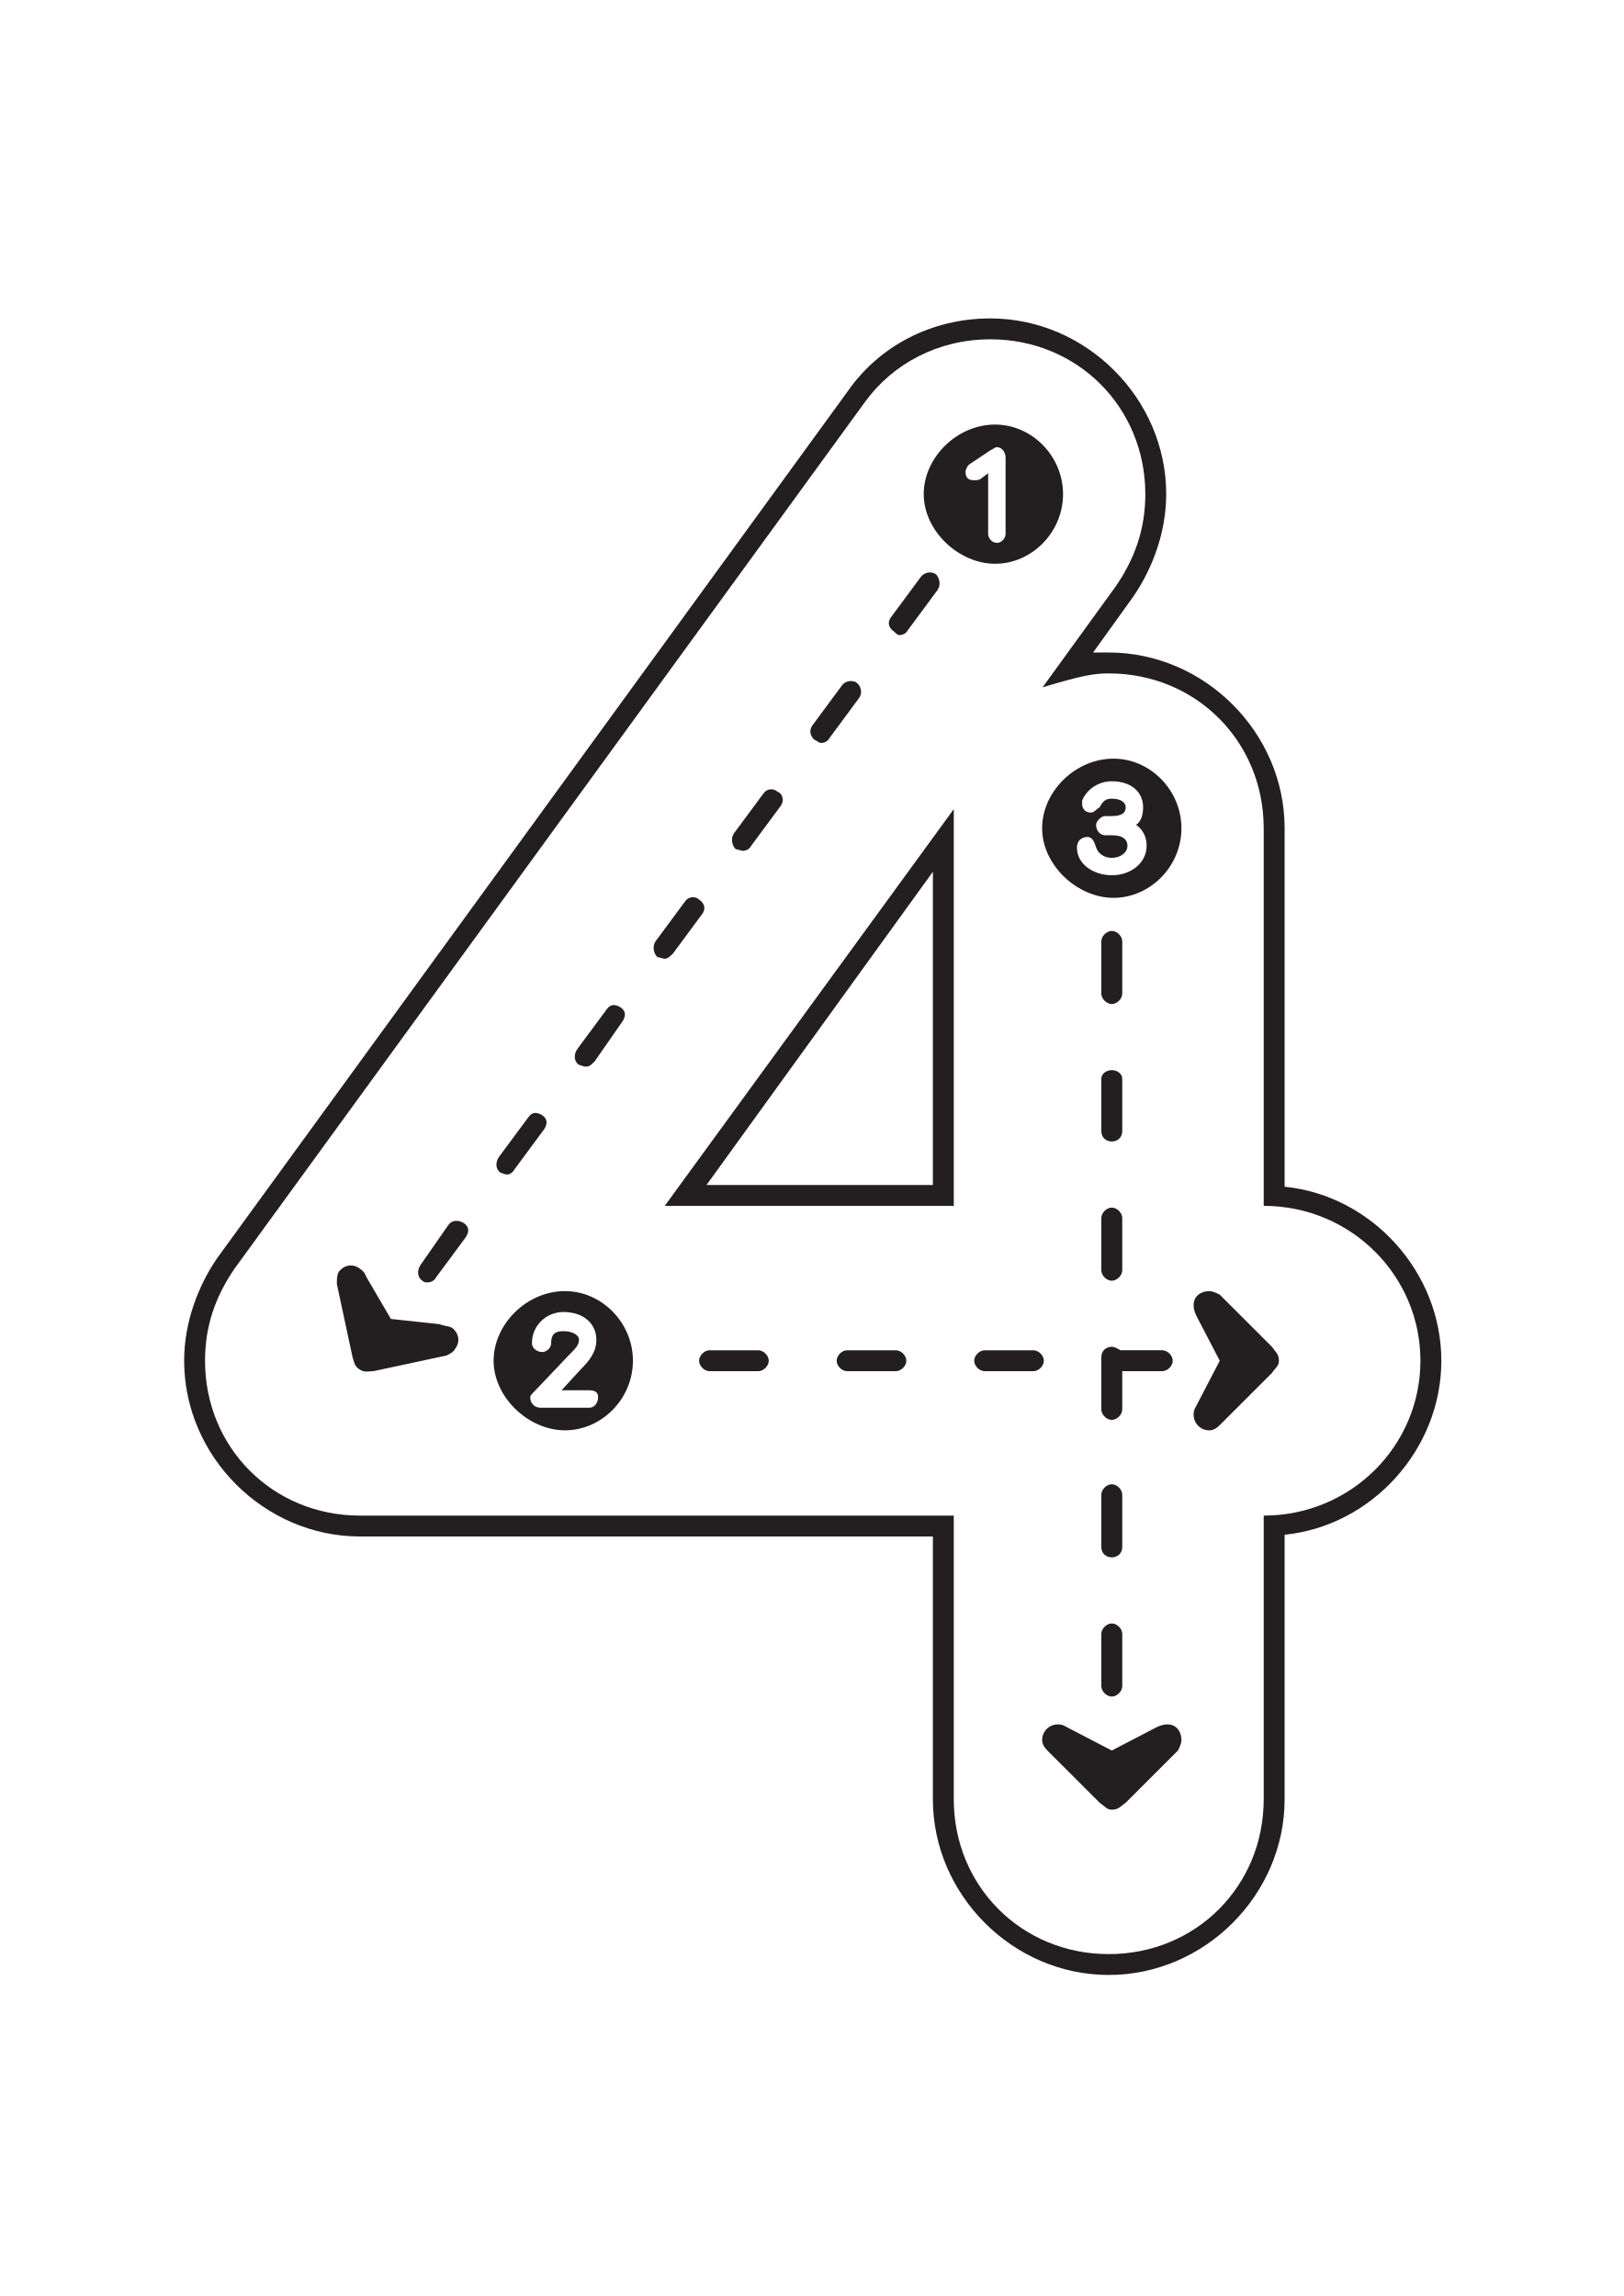
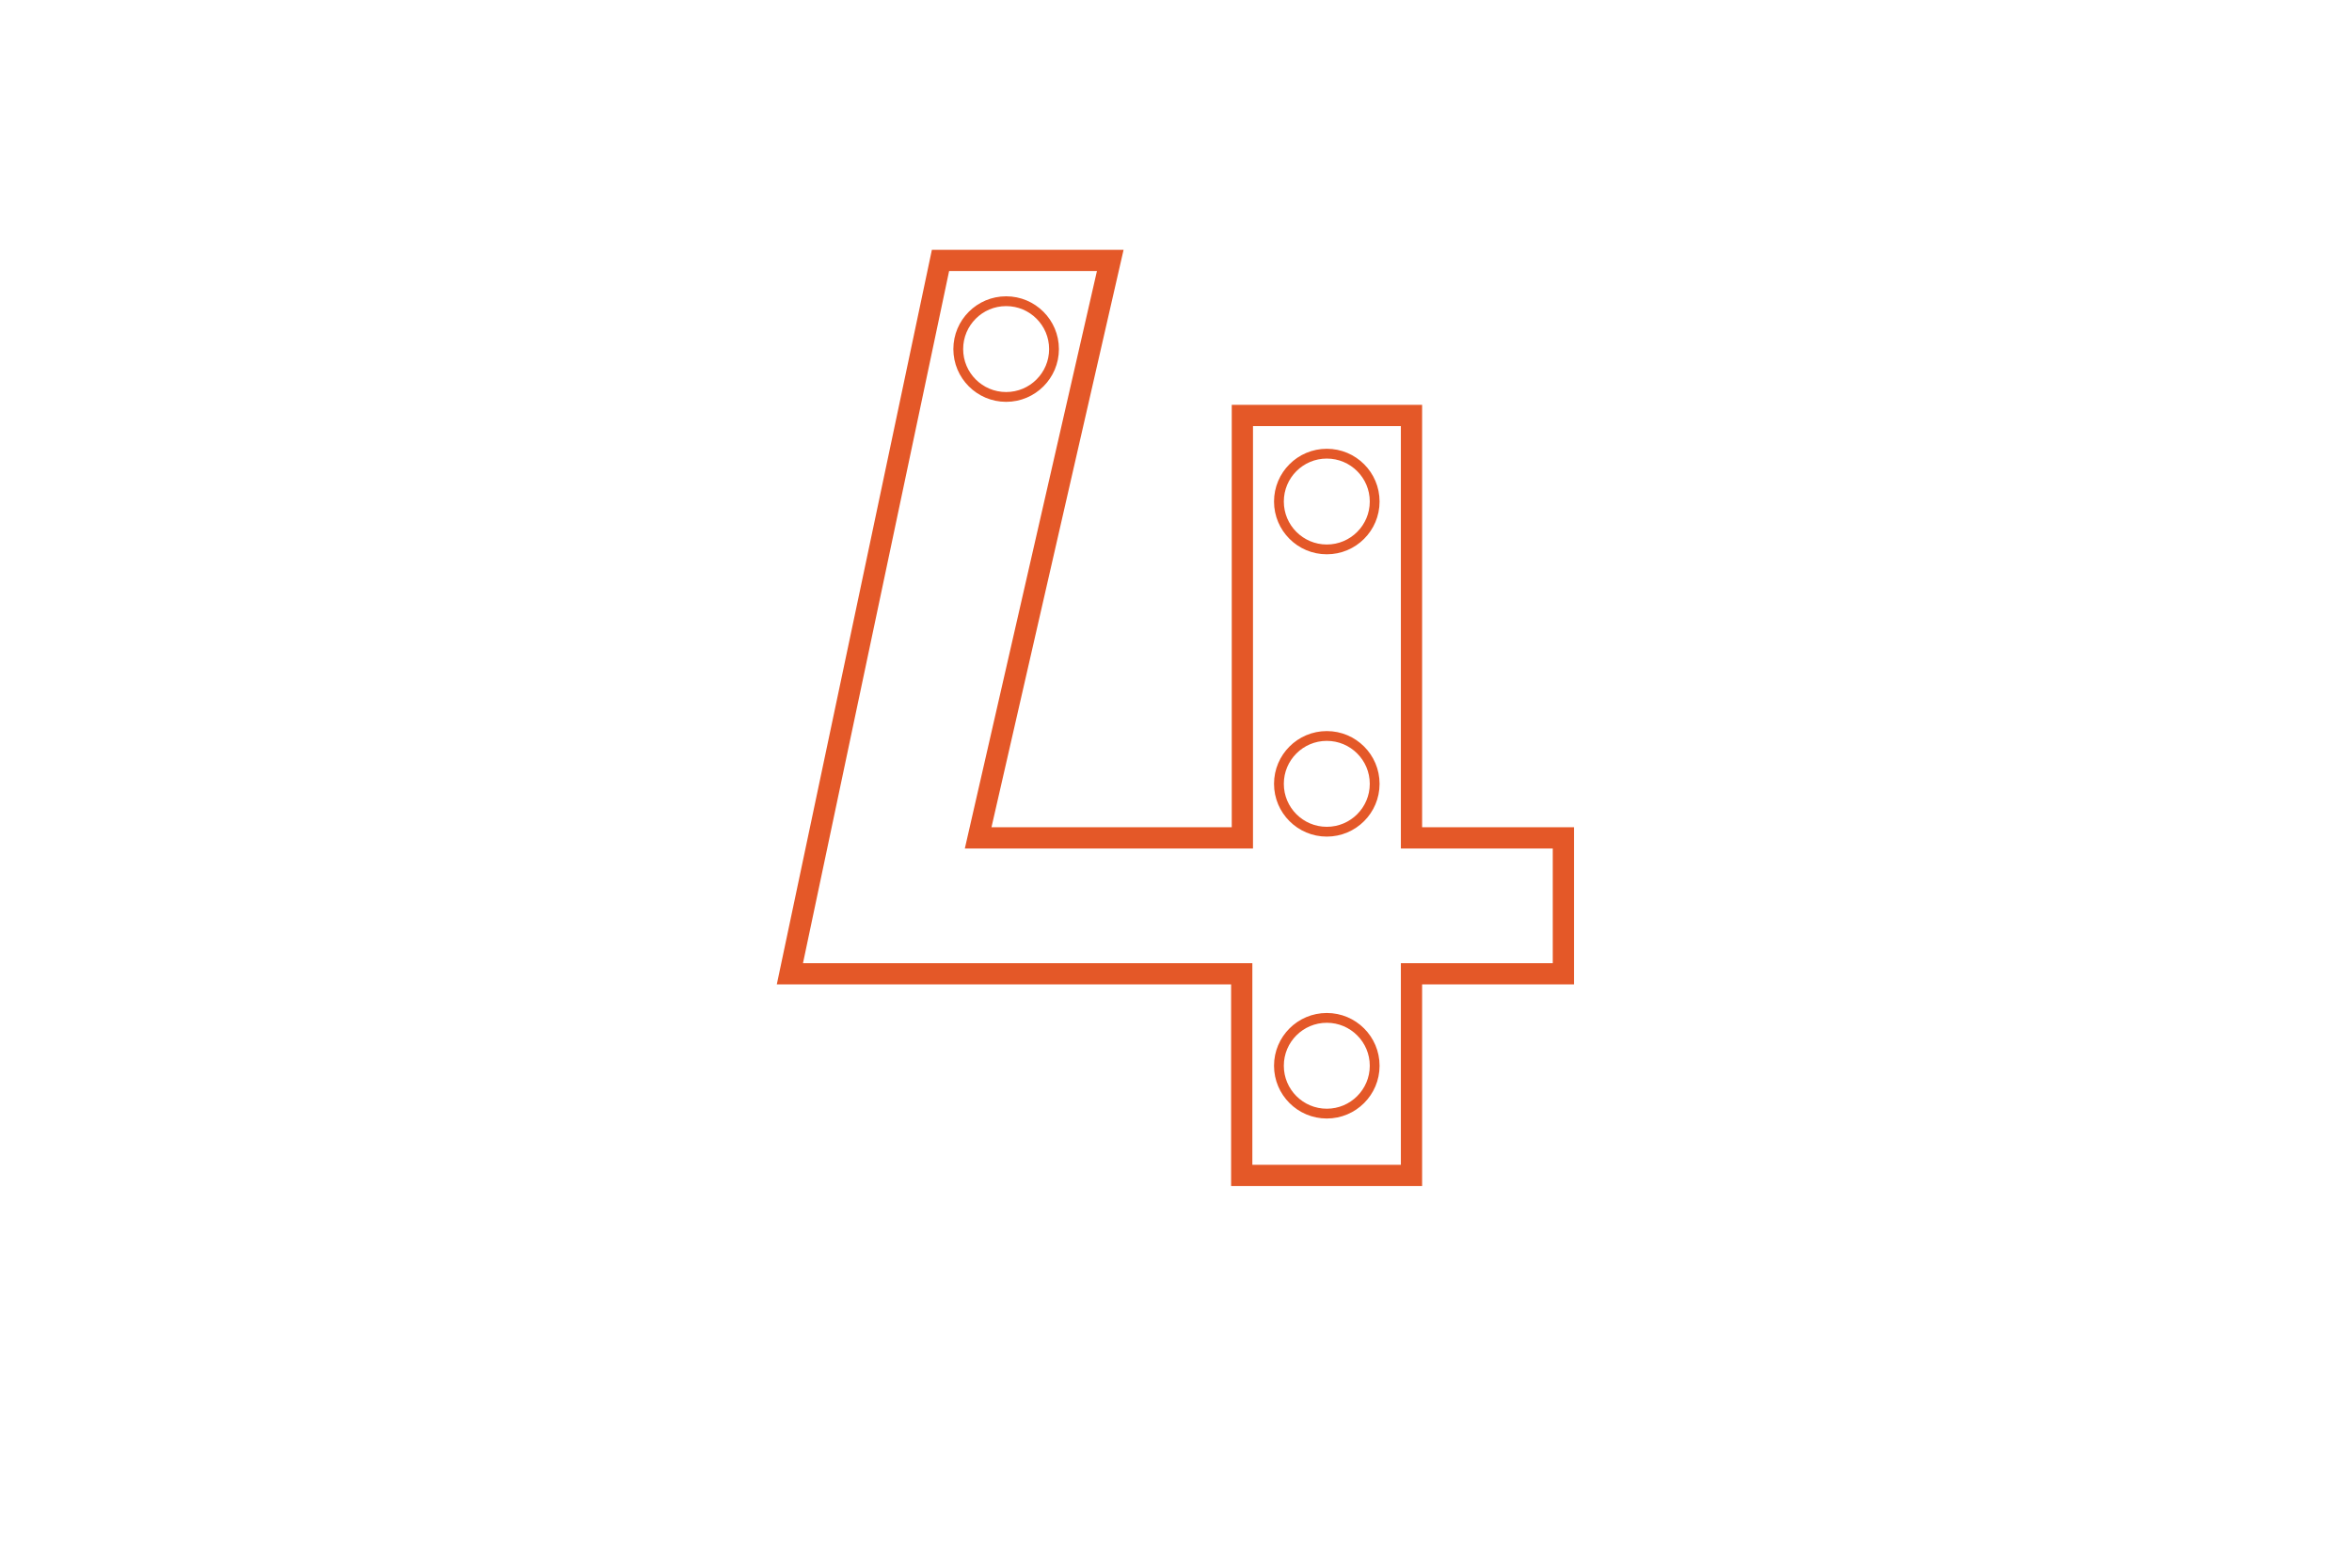
- <svg xmlns="http://www.w3.org/2000/svg" width="794" zoomAndPan="magnify" viewBox="0 0 594.96 842.25" height="1123" preserveAspectRatio="xMidYMid meet" version="1.0">
+ <svg xmlns="http://www.w3.org/2000/svg" width="2400" zoomAndPan="magnify" viewBox="0 0 1800 1200" height="1600" preserveAspectRatio="xMidYMid meet" version="1.0">
  <defs>
-     <clipPath id="8f3b62b6bc">
-       <path d="M 67.008 116.805 L 528.598 116.805 L 528.598 724.512 L 67.008 724.512 Z M 67.008 116.805 " clip-rule="nonzero" />
+     <clipPath id="92fbdf471e">
+       <path d="M 729.613 226.812 L 810.391 226.812 L 810.391 307.59 L 729.613 307.59 Z M 729.613 226.812 " clip-rule="nonzero" />
+     </clipPath>
+     <clipPath id="f8ba917ad5">
+       <path d="M 770.004 226.812 C 747.699 226.812 729.613 244.895 729.613 267.199 C 729.613 289.504 747.699 307.59 770.004 307.59 C 792.309 307.59 810.391 289.504 810.391 267.199 C 810.391 244.895 792.309 226.812 770.004 226.812 Z M 770.004 226.812 " clip-rule="nonzero" />
+     </clipPath>
+     <clipPath id="b39c537405">
+       <path d="M 975.02 343.516 L 1055.797 343.516 L 1055.797 424.293 L 975.02 424.293 Z M 975.02 343.516 " clip-rule="nonzero" />
+     </clipPath>
+     <clipPath id="570024188a">
+       <path d="M 1015.41 343.516 C 993.105 343.516 975.02 361.598 975.02 383.906 C 975.02 406.211 993.105 424.293 1015.41 424.293 C 1037.715 424.293 1055.797 406.211 1055.797 383.906 C 1055.797 361.598 1037.715 343.516 1015.41 343.516 Z M 1015.41 343.516 " clip-rule="nonzero" />
+     </clipPath>
+     <clipPath id="06b950cf1b">
+       <path d="M 975.02 559.605 L 1055.797 559.605 L 1055.797 640.383 L 975.02 640.383 Z M 975.02 559.605 " clip-rule="nonzero" />
+     </clipPath>
+     <clipPath id="0cc4873b2f">
+       <path d="M 1015.41 559.605 C 993.105 559.605 975.02 577.691 975.02 599.996 C 975.02 622.301 993.105 640.383 1015.41 640.383 C 1037.715 640.383 1055.797 622.301 1055.797 599.996 C 1055.797 577.691 1037.715 559.605 1015.41 559.605 Z M 1015.41 559.605 " clip-rule="nonzero" />
+     </clipPath>
+     <clipPath id="f09a986664">
+       <path d="M 975.02 775.395 L 1055.797 775.395 L 1055.797 856.172 L 975.02 856.172 Z M 975.02 775.395 " clip-rule="nonzero" />
+     </clipPath>
+     <clipPath id="638b483081">
+       <path d="M 1015.41 775.395 C 993.105 775.395 975.02 793.477 975.02 815.781 C 975.02 838.086 993.105 856.172 1015.41 856.172 C 1037.715 856.172 1055.797 838.086 1055.797 815.781 C 1055.797 793.477 1037.715 775.395 1015.41 775.395 Z M 1015.41 775.395 " clip-rule="nonzero" />
    </clipPath>
  </defs>
-   <g clip-path="url(#8f3b62b6bc)">
-     <path fill="#231f20" d="M 406.387 724.484 C 371.258 724.484 341.887 695.121 341.887 660.02 L 341.887 563.633 L 131.77 563.633 C 96.641 563.633 67.27 534.266 67.27 499.164 C 67.27 485.117 72.379 471.711 79.398 461.5 L 310.594 143.617 C 322.094 127.016 341.246 116.805 362.961 116.805 C 398.094 116.805 427.465 146.168 427.465 181.273 C 427.465 195.32 422.355 208.727 415.332 218.938 L 400.648 239.363 L 406.395 239.363 C 441.527 239.363 470.895 268.727 470.895 303.828 L 470.895 435.328 C 502.832 438.52 528.375 466.605 528.375 499.156 C 528.375 531.703 502.832 559.797 470.895 562.992 L 470.895 660.02 C 470.895 695.129 441.516 724.484 406.395 724.484 Z M 131.77 555.973 L 349.551 555.973 L 349.551 660.02 C 349.551 691.938 374.461 716.828 406.387 716.828 C 438.312 716.828 463.223 691.938 463.223 660.02 L 463.223 555.973 C 495.16 555.973 520.703 530.441 520.703 499.164 C 520.703 467.887 495.16 442.355 463.223 442.355 L 463.223 303.84 C 463.223 271.922 438.32 247.031 406.387 247.031 C 401.277 247.031 396.809 247.672 382.117 252.137 L 408.941 215.113 C 415.965 204.898 419.801 194.047 419.801 181.281 C 419.801 149.363 394.898 124.473 362.961 124.473 C 343.801 124.473 327.203 133.414 316.984 147.449 L 85.789 465.332 C 78.766 475.547 74.93 486.398 74.93 499.164 C 74.93 531.082 99.844 555.973 131.77 555.973 Z M 349.551 296.812 L 349.551 442.348 L 243.539 442.348 Z M 341.887 434.688 L 341.887 319.789 L 258.863 434.688 Z M 341.887 434.688 " fill-opacity="1" fill-rule="nonzero" />
+   <path stroke-linecap="butt" transform="matrix(0.75, 0, 0, 0.75, 530.7598, -100.0268)" fill="none" stroke-linejoin="miter" d="M 887.607 988.505 L 887.607 1127.218 L 732.617 1127.218 L 732.617 1332.999 L 559.393 1332.999 L 559.393 1127.218 L 98.336 1127.218 L 252.018 399.156 L 425.242 399.156 L 290.44 988.505 L 560.044 988.505 L 560.044 557.4 L 732.617 557.4 L 732.617 988.505 Z M 887.607 988.505 " stroke="#e45828" stroke-width="21.672" stroke-opacity="1" stroke-miterlimit="4" />
+   <g clip-path="url(#92fbdf471e)">
+     <g clip-path="url(#f8ba917ad5)">
+       <path stroke-linecap="butt" transform="matrix(0.75, 0, 0, 0.75, 729.615, 226.8107)" fill="none" stroke-linejoin="miter" d="M 53.852 0.002 C 24.112 0.002 -0.002 24.112 -0.002 53.851 C -0.002 83.591 24.112 107.706 53.852 107.706 C 83.591 107.706 107.701 83.591 107.701 53.851 C 107.701 24.112 83.591 0.002 53.852 0.002 Z M 53.852 0.002 " stroke="#e45828" stroke-width="20" stroke-opacity="1" stroke-miterlimit="4" />
+     </g>
  </g>
-   <path fill="#231f20" d="M 123.941 466.605 C 125.855 464.051 129.051 463.41 131.605 465.324 C 133.516 466.605 133.516 467.238 134.156 468.52 L 143.102 483.836 L 160.984 485.75 C 162.258 486.391 164.18 486.391 165.453 487.031 C 168.008 488.941 168.648 492.137 166.723 494.688 C 166.082 495.969 164.812 496.602 163.527 497.242 L 136.703 502.988 C 134.789 502.988 133.508 503.629 131.594 502.348 C 129.68 501.066 129.68 499.797 129.039 497.883 L 123.289 471.07 C 123.289 469.16 123.289 467.879 123.93 466.605 Z M 164.18 449.375 C 165.461 447.461 168.016 447.461 169.93 448.734 C 171.844 450.004 171.844 451.926 170.57 453.84 L 159.711 468.52 C 159.07 469.801 157.797 470.43 156.516 470.43 C 155.875 470.43 155.234 470.43 154.602 469.789 C 152.688 468.508 152.688 465.957 153.961 464.043 L 164.18 449.363 Z M 206.961 473.625 C 220.375 473.625 231.867 485.117 231.867 499.156 C 231.867 513.191 220.375 524.688 206.961 524.688 C 193.551 524.688 180.777 512.562 180.777 499.156 C 180.777 485.75 192.91 473.625 206.961 473.625 Z M 193.551 409.797 C 194.832 407.883 196.746 407.883 198.66 409.156 C 200.57 410.438 200.57 412.352 199.301 414.262 L 188.441 428.941 C 187.801 430.211 186.527 430.852 185.887 430.852 C 184.605 430.852 183.973 430.211 183.332 430.211 C 181.418 428.941 181.418 426.379 182.691 424.465 L 193.551 409.789 Z M 198.027 516.395 L 215.906 516.395 C 217.82 516.395 219.102 514.484 219.102 512.562 C 219.102 510.641 217.828 510.008 215.906 510.008 L 205.691 510.008 L 212.711 502.348 C 215.906 499.156 218.461 495.961 218.461 491.496 C 218.461 485.75 213.992 481.285 206.332 481.285 C 200.582 481.285 194.84 485.75 194.84 492.777 C 194.84 494.688 196.754 495.969 198.668 495.969 C 199.949 495.969 201.863 494.688 201.863 492.777 C 201.863 489.582 203.145 488.312 206.332 488.312 C 209.516 488.312 212.082 489.594 212.082 491.504 C 212.082 493.418 210.797 494.699 208.246 497.25 L 196.113 510.016 C 194.84 511.297 194.199 511.93 194.199 512.57 C 194.199 514.484 195.48 516.402 198.035 516.402 Z M 222.289 370.219 C 223.57 368.309 225.484 368.309 227.398 369.578 C 229.312 370.859 229.312 372.773 228.039 374.684 L 217.82 389.363 C 216.547 390.645 215.906 391.273 214.625 391.273 C 213.344 391.273 212.711 390.633 212.07 390.633 C 210.156 389.355 210.156 386.801 211.43 384.887 L 222.289 370.211 Z M 251.027 330.641 C 252.301 328.73 254.863 328.73 256.137 330 C 258.051 331.281 258.691 333.195 257.41 335.105 L 246.551 349.785 C 245.27 351.059 244.637 351.699 243.355 351.699 L 240.801 351.059 C 239.52 349.785 238.887 347.23 240.16 345.309 L 251.02 330.633 Z M 281.688 499.164 C 281.688 501.078 279.777 503 277.852 503 L 259.973 503 C 258.059 503 256.137 501.086 256.137 499.164 C 256.137 497.242 258.051 495.328 259.973 495.328 L 277.852 495.328 C 279.766 495.328 281.688 497.242 281.688 499.164 Z M 279.766 291.062 C 281.047 289.152 283.594 289.152 284.875 290.422 C 286.789 291.062 287.43 293.617 286.148 295.531 L 275.289 310.207 C 274.648 311.488 273.375 312.121 272.094 312.121 L 269.539 311.48 C 268.266 310.199 267.625 307.645 268.898 305.734 L 279.758 291.055 Z M 308.504 251.488 C 309.789 249.574 312.344 249.574 313.613 250.207 C 315.527 251.488 316.168 254.039 314.895 255.953 L 304.039 270.629 C 303.398 271.91 302.125 272.543 300.844 272.543 C 300.203 272.543 299.57 271.902 298.289 271.262 C 297.008 269.988 296.375 268.066 297.648 266.156 L 308.504 251.477 Z M 310.43 495.328 L 328.309 495.328 C 330.223 495.328 332.145 497.242 332.145 499.164 C 332.145 501.086 330.23 503 328.309 503 L 310.43 503 C 308.516 503 306.602 501.086 306.602 499.164 C 306.602 497.242 308.516 495.328 310.43 495.328 Z M 337.246 211.918 C 338.516 210.008 341.082 209.367 342.996 210.637 C 344.277 211.918 344.906 214.473 343.637 216.383 L 332.777 231.062 C 332.137 232.344 330.863 232.973 329.582 232.973 C 328.941 232.973 328.309 232.332 327.668 231.703 C 325.754 230.422 325.113 228.508 326.387 226.598 Z M 364.711 155.742 C 378.125 155.742 389.625 167.234 389.625 181.273 C 389.625 195.309 378.125 206.805 364.711 206.805 C 351.297 206.805 338.527 194.68 338.527 181.273 C 338.527 167.867 350.656 155.742 364.711 155.742 Z M 357.047 176.164 C 357.688 176.164 358.961 176.164 359.602 175.527 L 362.156 173.613 L 362.156 195.949 C 362.156 197.23 363.438 199.145 365.352 199.145 C 367.266 199.145 368.547 197.23 368.547 195.949 L 368.547 167.867 C 368.547 165.953 367.273 164.031 365.352 164.031 C 364.711 164.031 364.078 164.672 362.797 165.312 L 355.133 170.418 C 354.492 171.059 353.863 172.332 353.863 172.973 C 353.863 175.527 355.133 176.164 357.059 176.164 Z M 360.875 495.328 L 378.754 495.328 C 380.668 495.328 382.582 497.242 382.582 499.164 C 382.582 501.086 380.668 503 378.754 503 L 360.875 503 C 358.961 503 357.047 501.086 357.047 499.164 C 357.047 497.242 358.961 495.328 360.875 495.328 Z M 408.137 278.297 C 421.547 278.297 433.047 289.793 433.047 303.828 C 433.047 317.867 421.547 329.359 408.137 329.359 C 394.723 329.359 381.949 317.234 381.949 303.828 C 381.949 290.422 394.082 278.297 408.137 278.297 Z M 387.699 632.566 C 389.613 632.566 390.254 633.207 391.535 633.848 L 407.504 642.145 L 423.473 633.848 C 424.742 633.207 426.027 632.566 427.938 632.566 C 431.133 632.566 433.047 635.117 433.047 638.312 C 433.047 639.586 432.406 640.863 431.773 642.145 L 412.613 661.301 C 410.699 662.57 410.059 663.852 407.504 663.852 C 405.59 663.852 404.949 662.57 403.035 661.301 L 383.875 642.145 C 382.594 640.863 381.961 639.594 381.961 638.312 C 381.961 635.117 384.516 632.566 387.711 632.566 Z M 407.504 321.07 C 414.527 321.07 420.277 316.605 420.277 310.219 C 420.277 307.023 419.004 304.469 416.441 302.559 C 418.352 301.277 418.992 298.723 418.992 296.172 C 418.992 290.422 414.527 286.598 407.496 286.598 C 403.027 286.598 398.551 289.152 396.637 293.617 L 396.637 294.891 C 396.637 296.801 397.918 298.082 399.832 298.082 C 401.113 298.082 401.746 296.801 403.027 296.172 C 404.309 293.617 405.582 292.977 407.496 292.977 C 410.691 292.977 412.605 294.258 412.605 296.172 C 412.605 298.082 411.332 299.363 407.496 299.363 L 404.941 299.363 C 403.66 299.363 401.746 301.277 401.746 302.559 C 401.746 305.109 403.66 306.391 404.941 306.391 L 407.496 306.391 C 411.961 306.391 413.246 308.305 413.246 310.219 C 413.246 312.77 410.691 314.684 407.496 314.684 C 404.301 314.684 402.387 312.77 401.746 310.859 C 401.105 308.945 400.465 307.023 398.551 307.023 C 396.637 307.023 394.715 308.297 394.715 310.859 C 394.715 317.246 401.105 321.07 407.484 321.07 Z M 403.668 345.328 C 403.668 343.418 405.582 341.496 407.504 341.496 C 409.426 341.496 411.34 343.406 411.34 345.328 L 411.34 364.48 C 411.34 366.395 409.426 368.309 407.504 368.309 C 405.582 368.309 403.668 366.395 403.668 364.48 Z M 403.668 395.75 C 403.668 393.836 405.582 392.555 407.504 392.555 C 409.426 392.555 411.34 393.828 411.34 395.75 L 411.34 414.902 C 411.34 417.457 409.426 418.738 407.504 418.738 C 405.582 418.738 403.668 417.457 403.668 414.902 Z M 403.668 446.82 C 403.668 444.91 405.582 442.988 407.504 442.988 C 409.426 442.988 411.34 444.898 411.34 446.82 L 411.34 465.973 C 411.34 467.887 409.426 469.809 407.504 469.809 C 405.582 469.809 403.668 467.895 403.668 465.973 Z M 403.668 497.883 C 403.668 495.328 405.582 494.047 407.504 494.047 C 408.785 494.047 409.418 494.688 410.699 495.32 L 426.027 495.32 C 427.938 495.32 429.852 497.234 429.852 499.156 C 429.852 501.078 427.938 502.988 426.027 502.988 L 411.34 502.988 L 411.34 517.035 C 411.34 518.949 409.426 520.859 407.504 520.859 C 405.582 520.859 403.668 518.949 403.668 517.035 Z M 403.668 548.312 C 403.668 546.402 405.582 544.48 407.504 544.48 C 409.426 544.48 411.34 546.391 411.34 548.312 L 411.34 567.465 C 411.34 570.02 409.426 571.301 407.504 571.301 C 405.582 571.301 403.668 570.02 403.668 567.465 Z M 403.668 599.375 C 403.668 597.461 405.582 595.539 407.504 595.539 C 409.426 595.539 411.34 597.453 411.34 599.375 L 411.34 618.527 C 411.34 620.441 409.426 622.352 407.504 622.352 C 405.582 622.352 403.668 620.441 403.668 618.527 Z M 438.797 515.125 L 447.102 499.164 L 438.797 483.203 C 438.156 481.922 437.516 480.652 437.516 478.738 C 437.516 475.547 440.07 473.633 443.266 473.633 C 444.547 473.633 445.82 474.273 447.094 474.914 L 466.254 494.066 C 467.527 495.98 468.809 496.621 468.809 499.172 C 468.809 501.086 467.535 501.727 466.254 503.641 L 447.094 522.793 C 445.82 524.074 444.539 524.703 443.266 524.703 C 440.07 524.703 437.516 522.152 437.516 518.957 C 437.516 517.043 438.156 516.402 438.797 515.133 Z M 438.797 515.125 " fill-opacity="1" fill-rule="nonzero" />
+   <g clip-path="url(#b39c537405)">
+     <g clip-path="url(#570024188a)">
+       <path stroke-linecap="butt" transform="matrix(0.75, 0, 0, 0.75, 975.0209, 343.5161)" fill="none" stroke-linejoin="miter" d="M 53.852 -0.001 C 24.113 -0.001 -0.002 24.109 -0.002 53.854 C -0.002 83.593 24.113 107.702 53.852 107.702 C 83.592 107.702 107.701 83.593 107.701 53.854 C 107.701 24.109 83.592 -0.001 53.852 -0.001 Z M 53.852 -0.001 " stroke="#e45828" stroke-width="20" stroke-opacity="1" stroke-miterlimit="4" />
+     </g>
+   </g>
+   <g clip-path="url(#06b950cf1b)">
+     <g clip-path="url(#0cc4873b2f)">
+       <path stroke-linecap="butt" transform="matrix(0.75, 0, 0, 0.75, 975.0209, 559.6072)" fill="none" stroke-linejoin="miter" d="M 53.852 -0.002 C 24.113 -0.002 -0.002 24.112 -0.002 53.852 C -0.002 83.591 24.113 107.701 53.852 107.701 C 83.592 107.701 107.701 83.591 107.701 53.852 C 107.701 24.112 83.592 -0.002 53.852 -0.002 Z M 53.852 -0.002 " stroke="#e45828" stroke-width="20" stroke-opacity="1" stroke-miterlimit="4" />
+     </g>
+   </g>
+   <g clip-path="url(#f09a986664)">
+     <g clip-path="url(#638b483081)">
+       <path stroke-linecap="butt" transform="matrix(0.75, 0, 0, 0.75, 975.0209, 775.3926)" fill="none" stroke-linejoin="miter" d="M 53.852 0.003 C 24.113 0.003 -0.002 24.112 -0.002 53.852 C -0.002 83.591 24.113 107.706 53.852 107.706 C 83.592 107.706 107.701 83.591 107.701 53.852 C 107.701 24.112 83.592 0.003 53.852 0.003 Z M 53.852 0.003 " stroke="#e45828" stroke-width="20" stroke-opacity="1" stroke-miterlimit="4" />
+     </g>
+   </g>
</svg>
